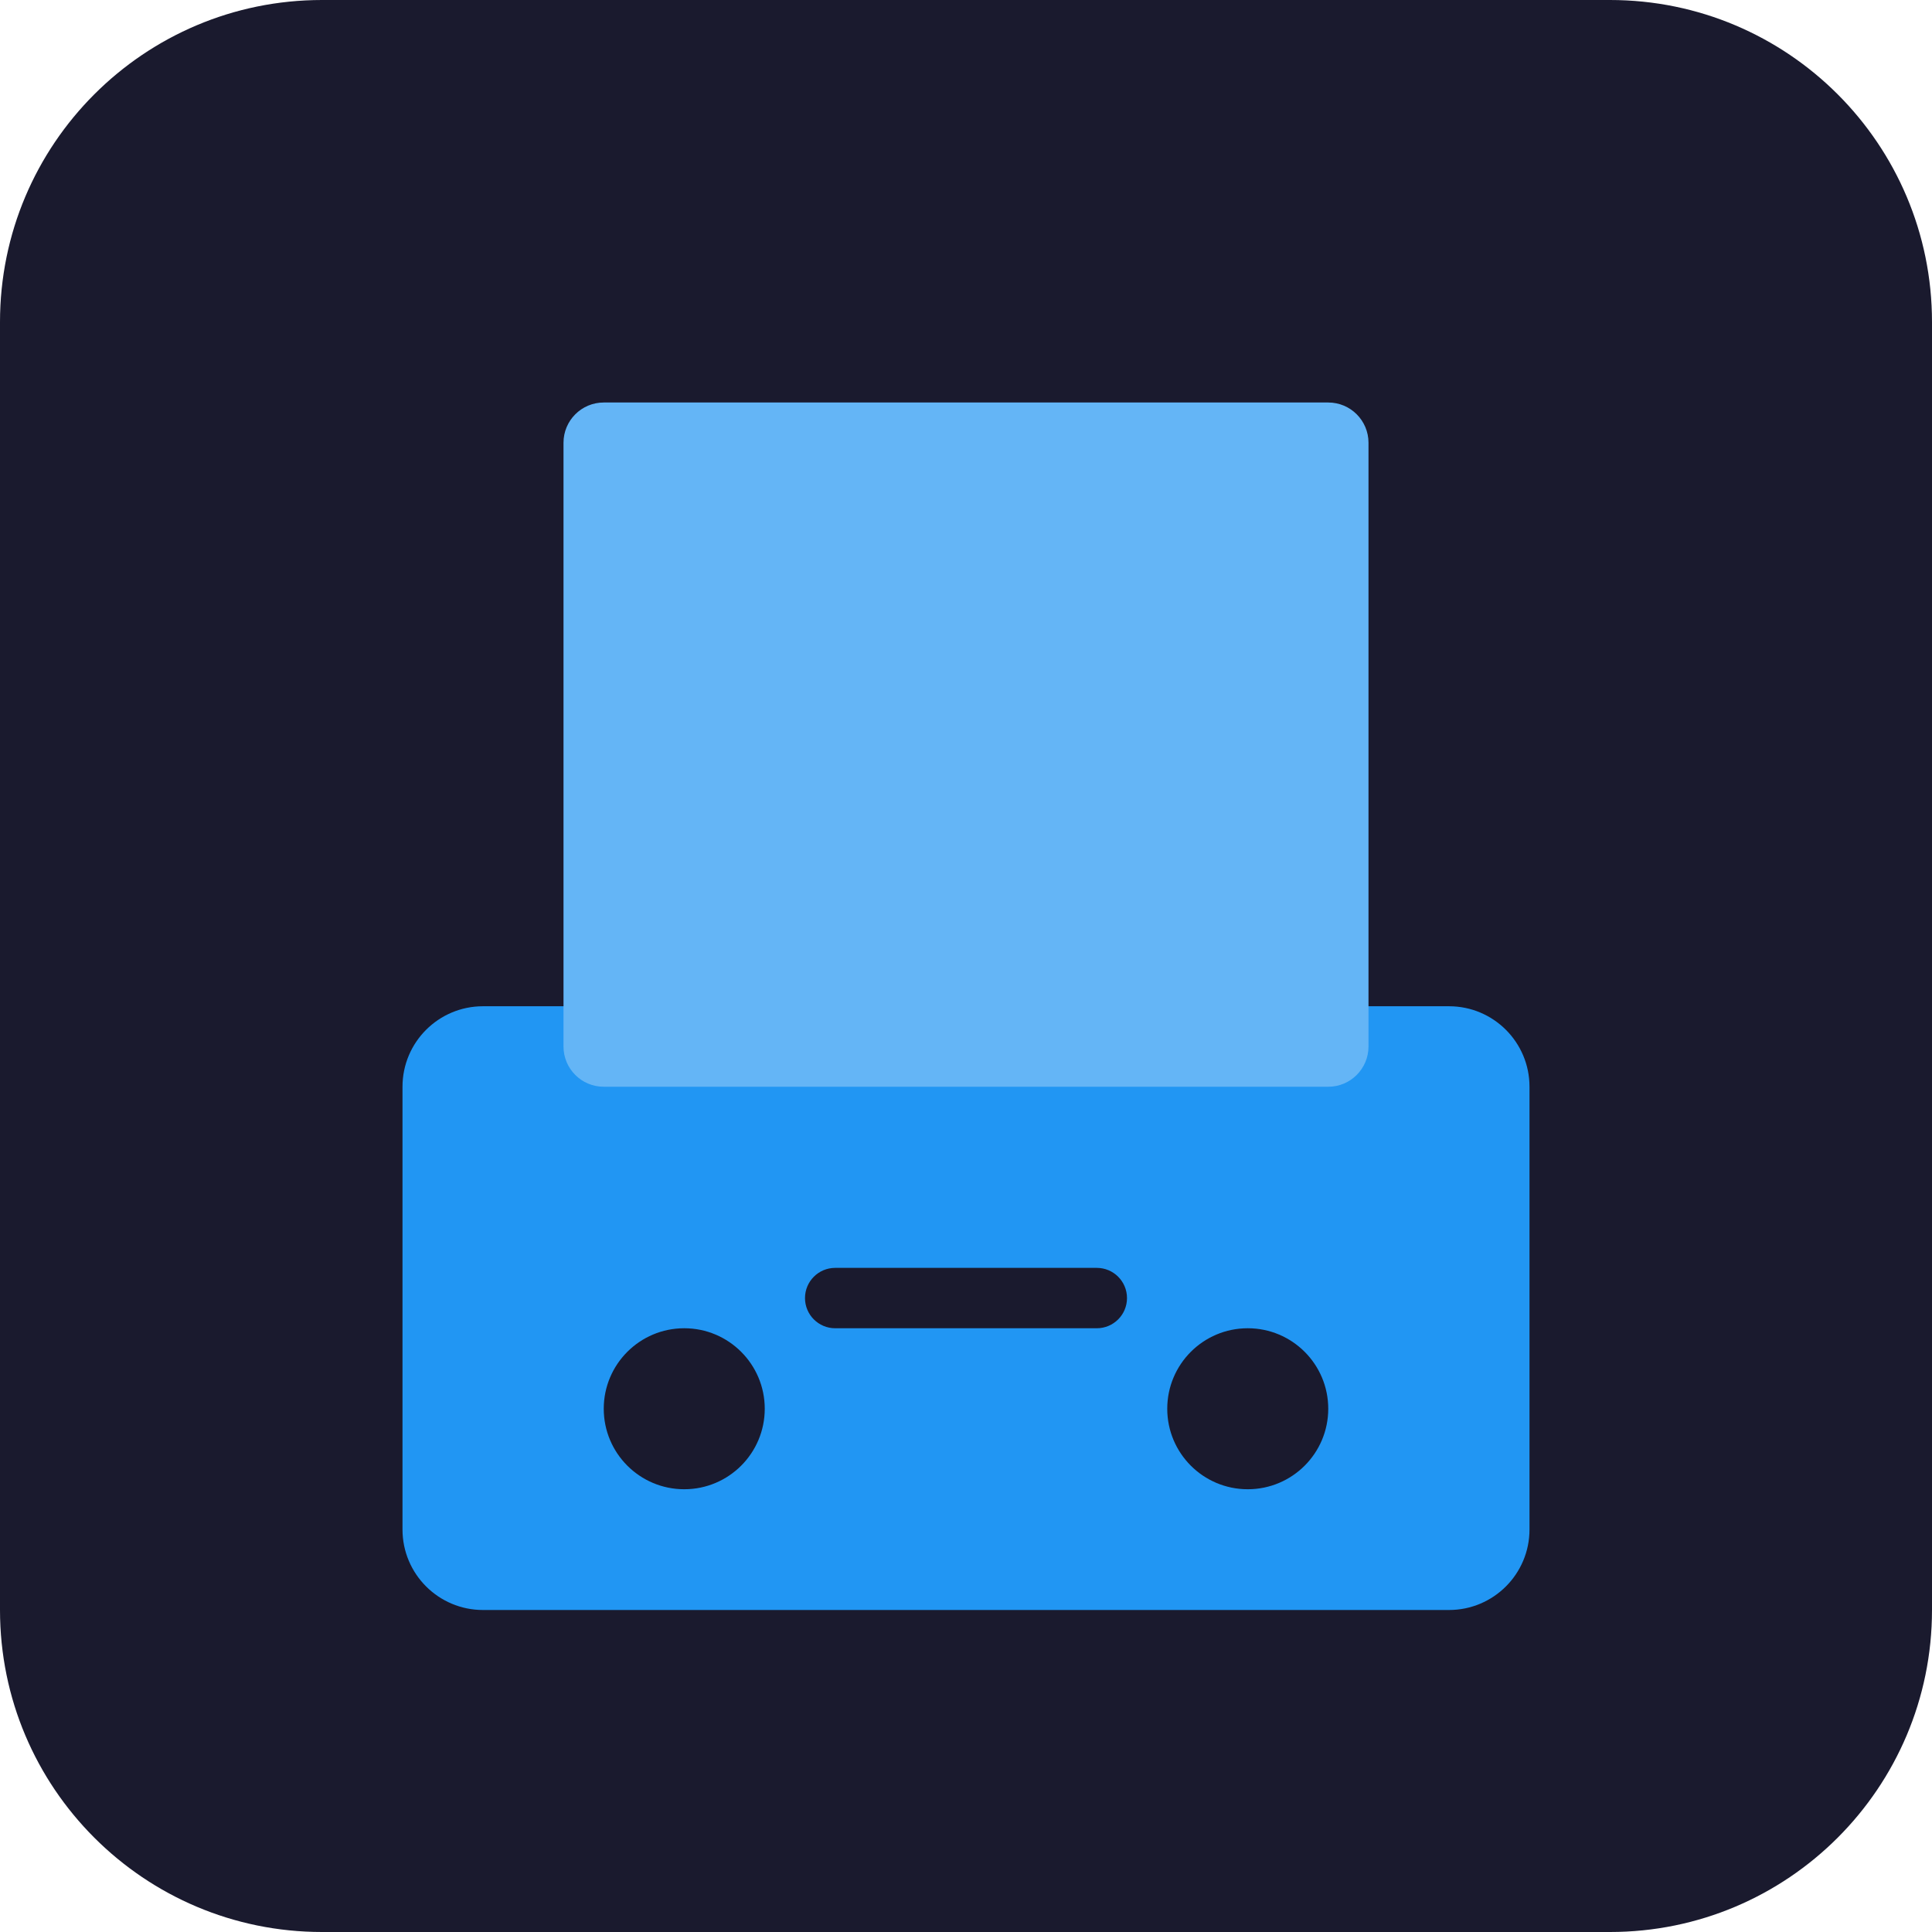
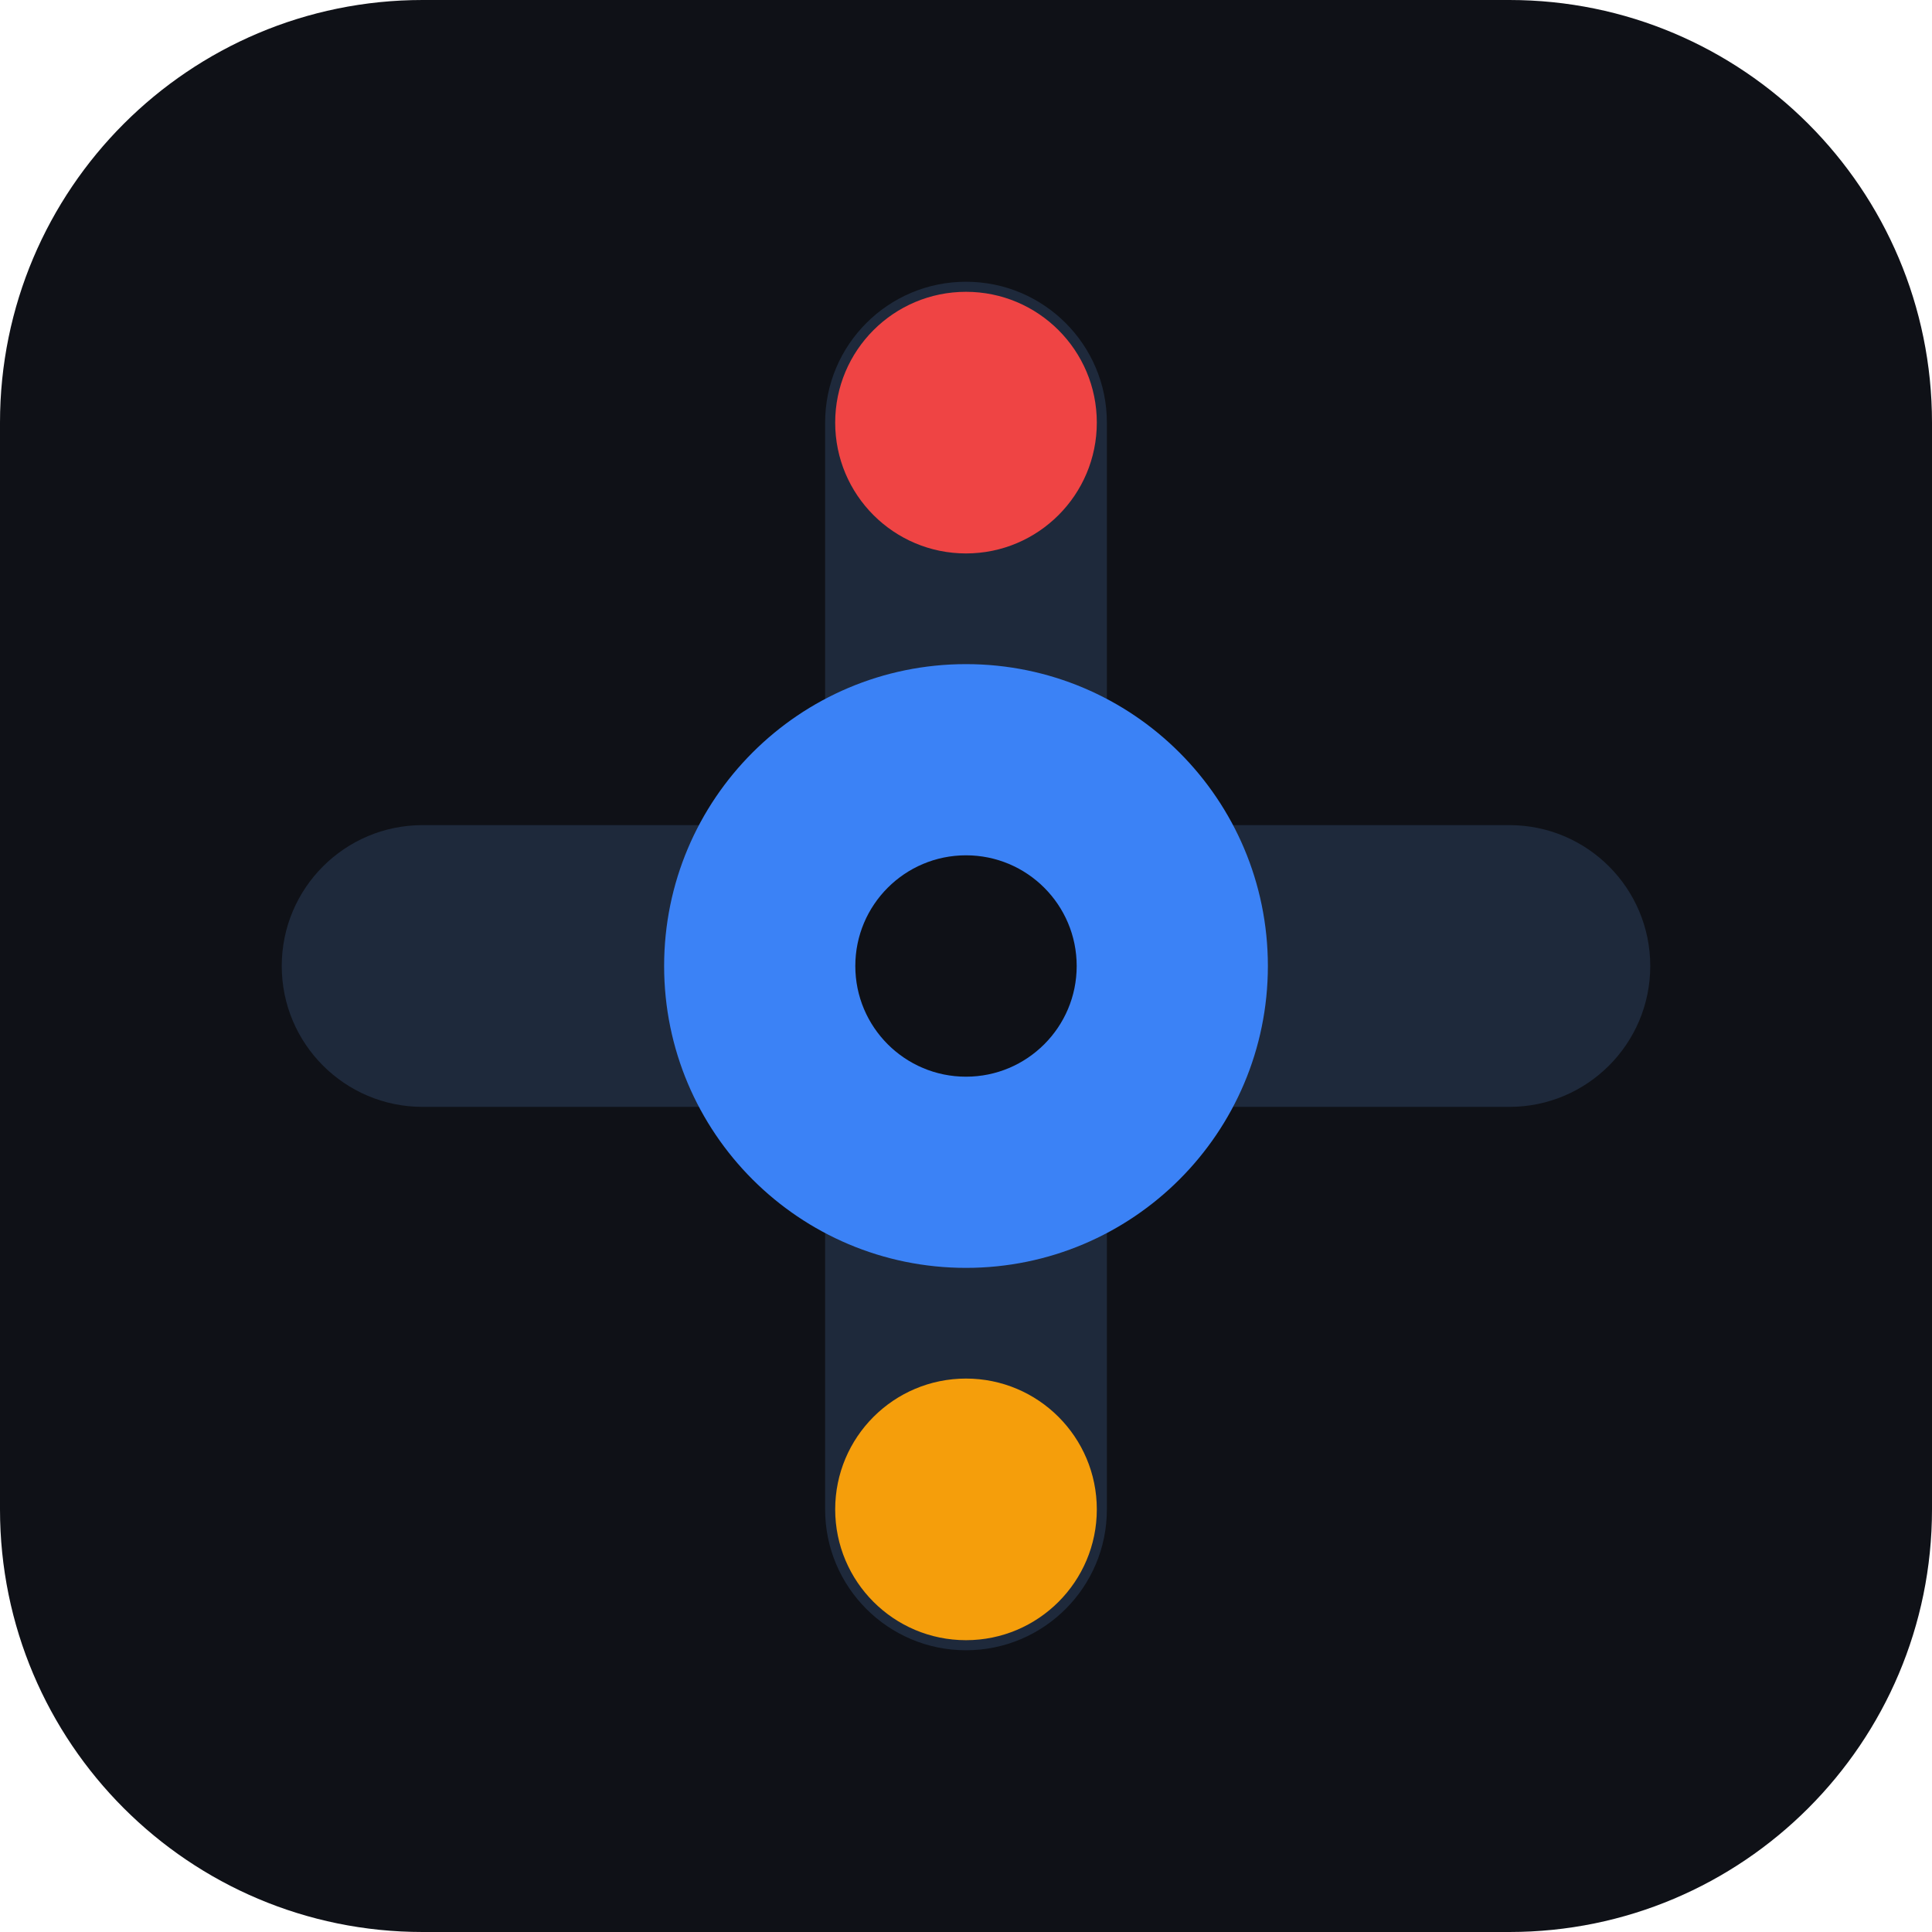
<svg xmlns="http://www.w3.org/2000/svg" viewBox="0 0 192 192" fill="none">
-   <rect width="192" height="192" rx="32" fill="#1a1a2e" />
-   <rect x="40" y="100" width="112" height="60" rx="8" fill="#2196f3" />
-   <rect x="56" y="40" width="80" height="68" rx="4" fill="#64b5f6" />
-   <circle cx="68" cy="140" r="8" fill="#1a1a2e" />
-   <circle cx="124" cy="140" r="8" fill="#1a1a2e" />
-   <rect x="80" y="126" width="32" height="6" rx="3" fill="#1a1a2e" />
+   <rect width="192" height="192" rx="42" fill="#0f1117" />
+   <rect x="82.0" y="28.0" width="28.0" height="136.0" rx="14.0" fill="#1e293b" />
+   <rect x="28.0" y="82.0" width="136.0" height="28.0" rx="14.0" fill="#1e293b" />
+   <circle cx="96.0" cy="42.0" r="13.0" fill="#ef4444" />
+   <circle cx="96.0" cy="150.0" r="13.0" fill="#f59e0b" />
+   <circle cx="96.0" cy="96.0" r="30.0" fill="#3b82f6" />
+   <circle cx="96.0" cy="96.0" r="11.0" fill="#0f1117" />
</svg>
